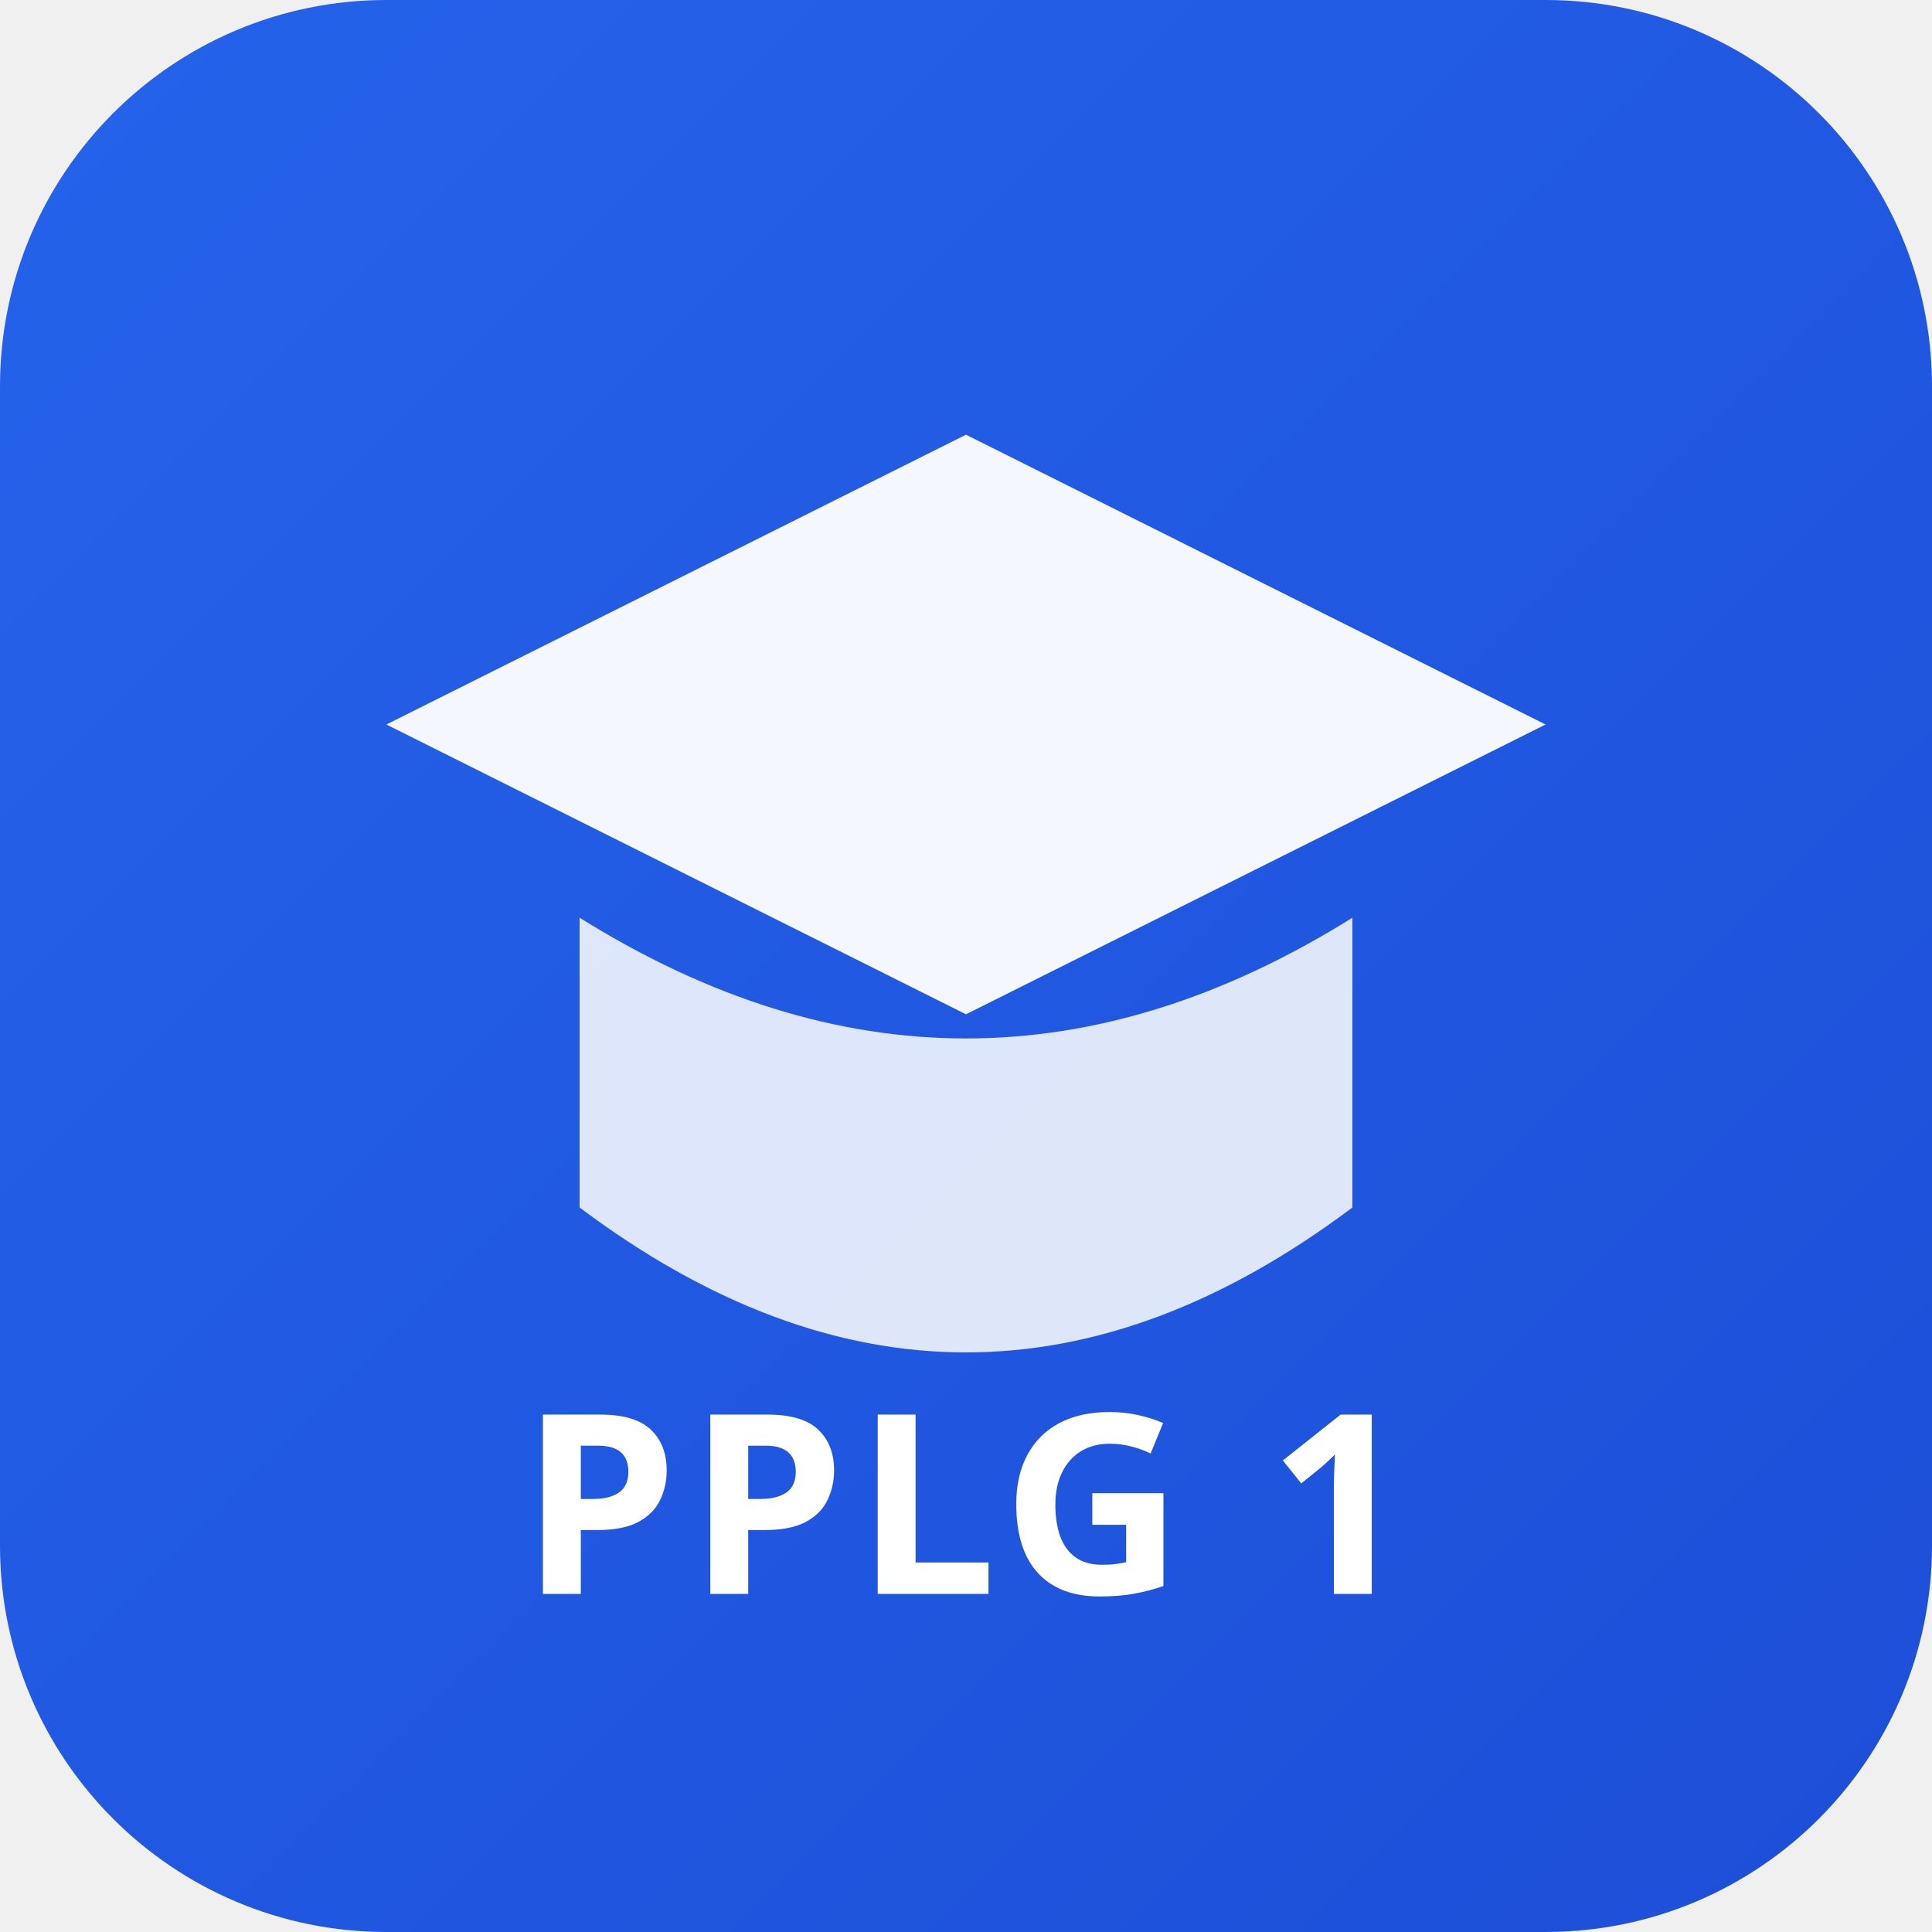
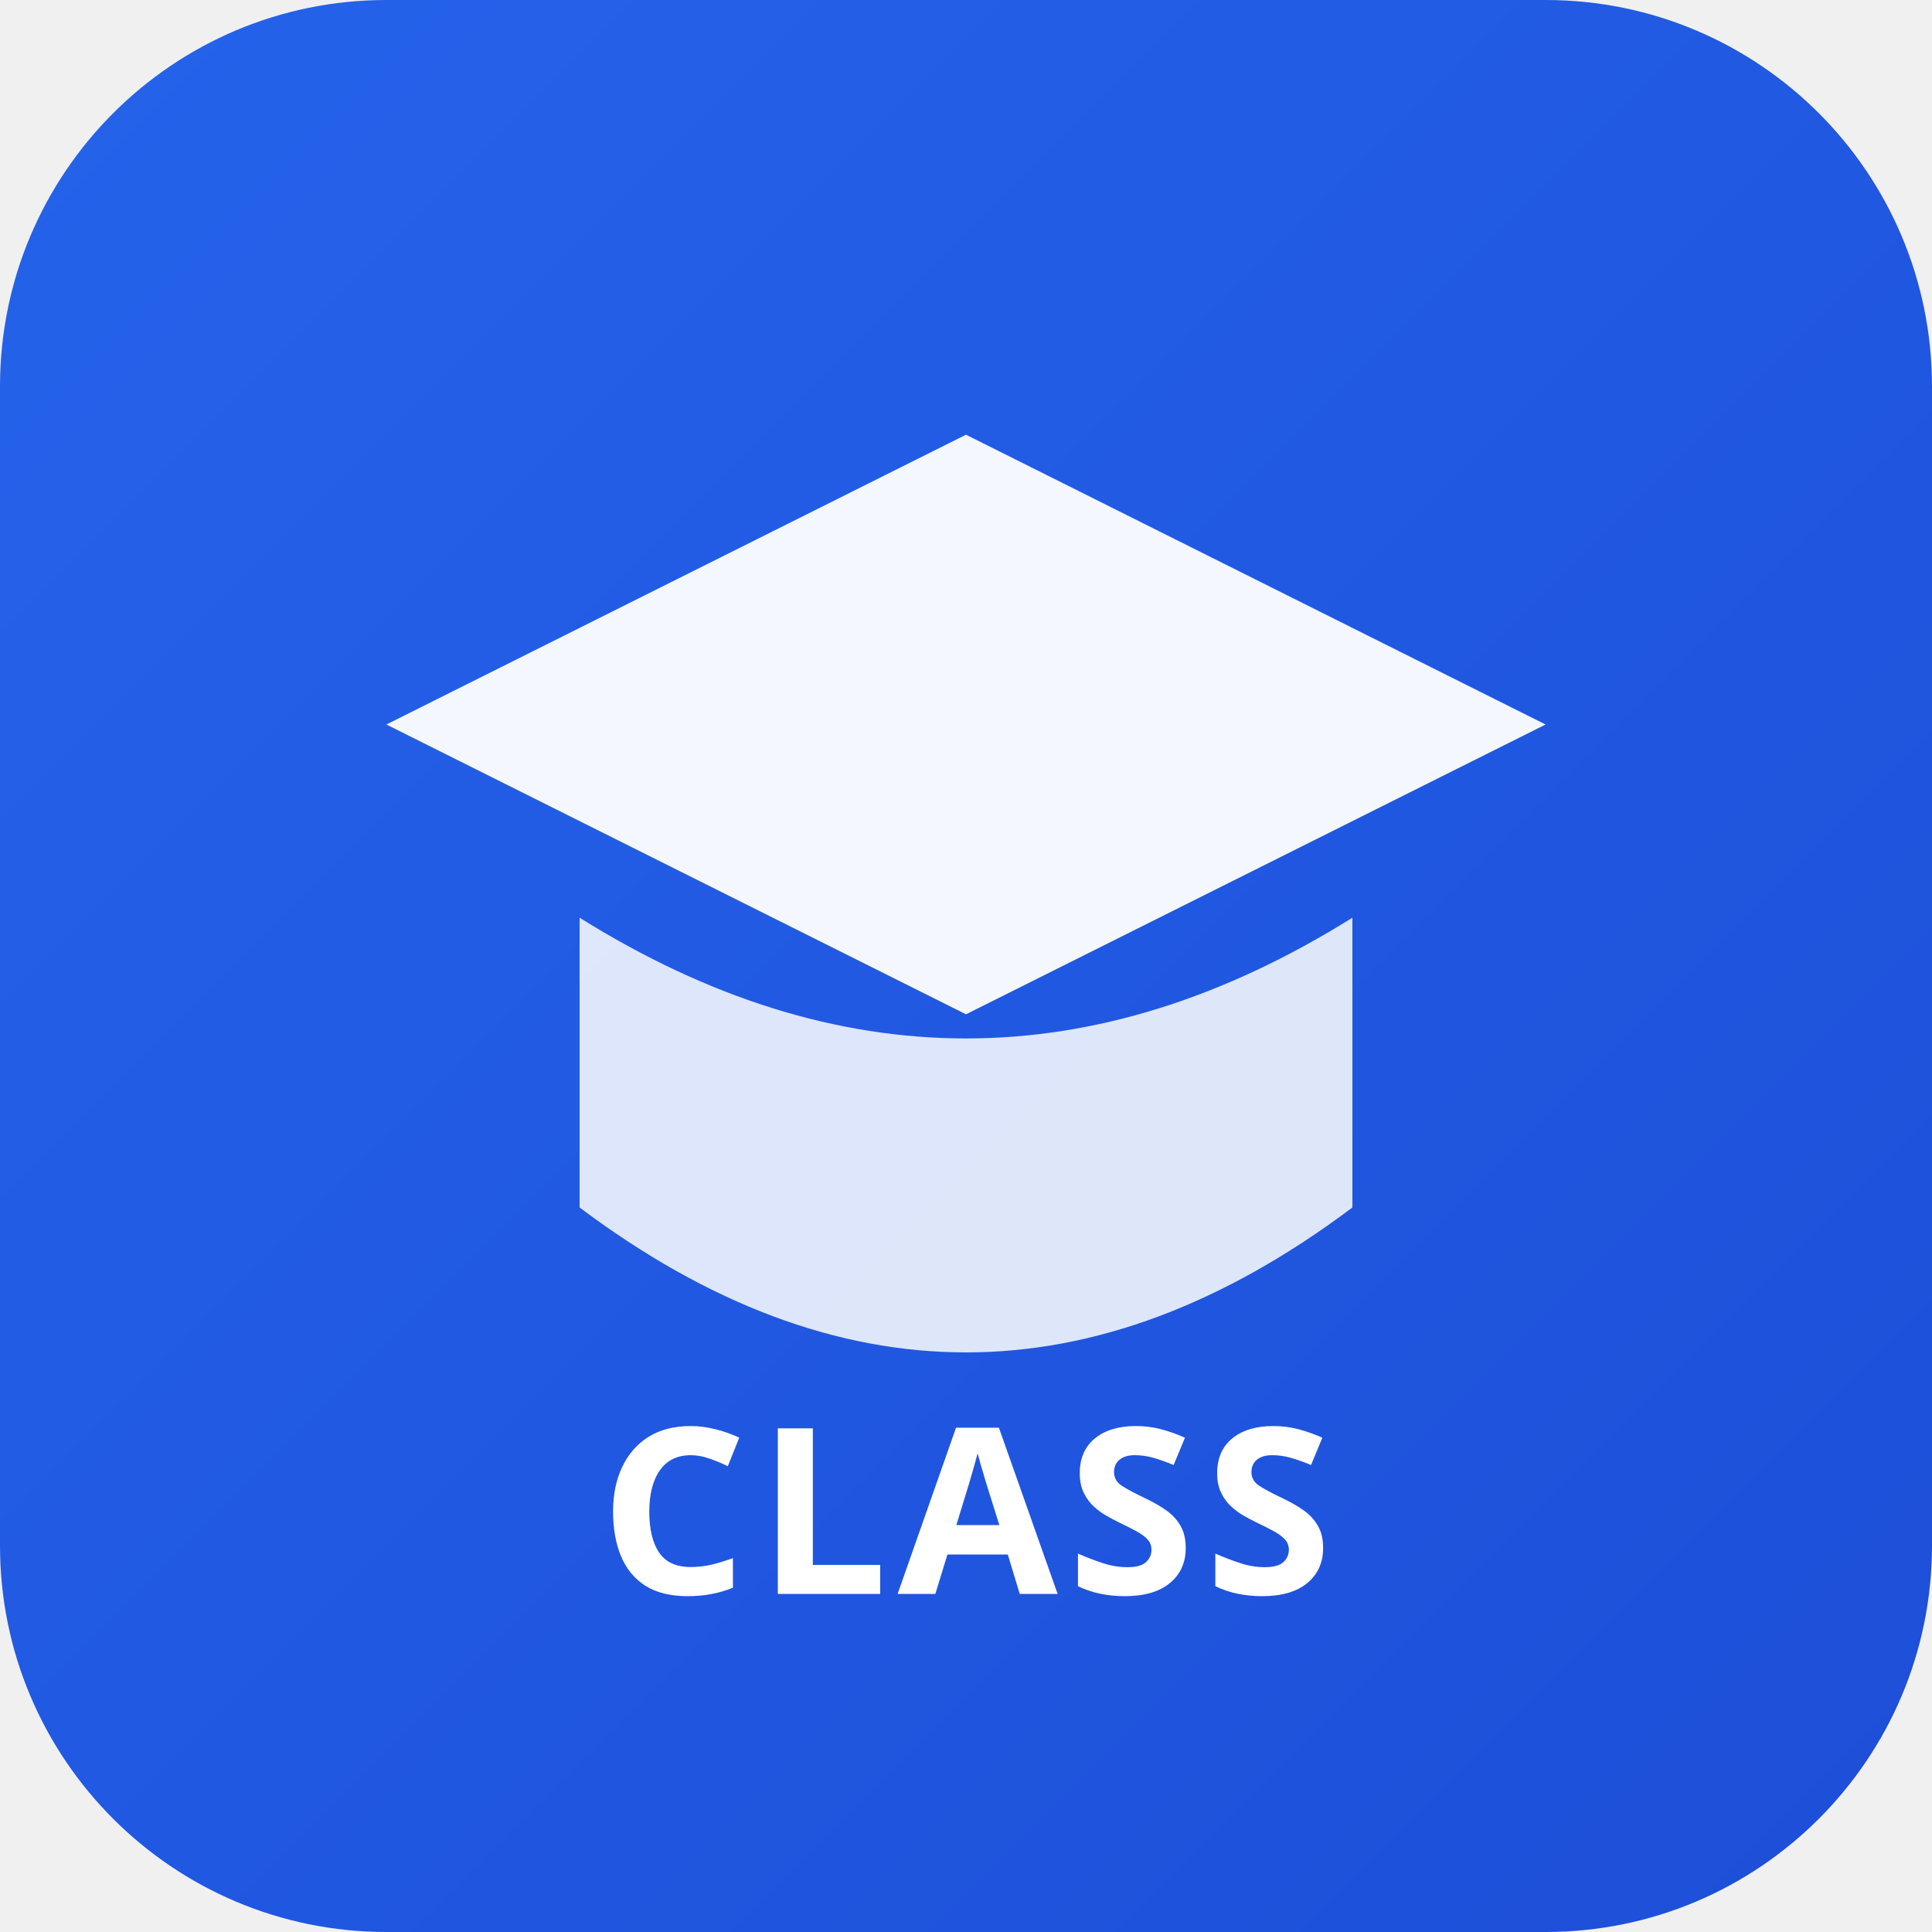
<svg xmlns="http://www.w3.org/2000/svg" viewBox="0 0 200 200" width="200" height="200">
  <defs>
    <linearGradient id="grad" x1="0%" y1="0%" x2="100%" y2="100%">
      <stop offset="0%" stop-color="#2563EB" />
      <stop offset="100%" stop-color="#1D4ED8" />
    </linearGradient>
  </defs>
  <rect width="200" height="200" rx="40" fill="url(#grad)" />
  <g fill="#FFFFFF" text-anchor="middle" font-family="'Plus Jakarta Sans', sans-serif">
    <path d="M100 45 L160 75 L100 105 L40 75 Z" fill="#FFFFFF" opacity="0.95" />
    <path d="M60 95 L60 125 Q100 155 140 125 L140 95 Q100 120 60 95 Z" fill="#FFFFFF" opacity="0.85" />
-     <text x="100" y="165" font-size="26" font-weight="800" letter-spacing="1">PPLG 1</text>
+     <text x="100" y="165" font-size="24" font-weight="800" letter-spacing="1">CLASS</text>
  </g>
</svg>
